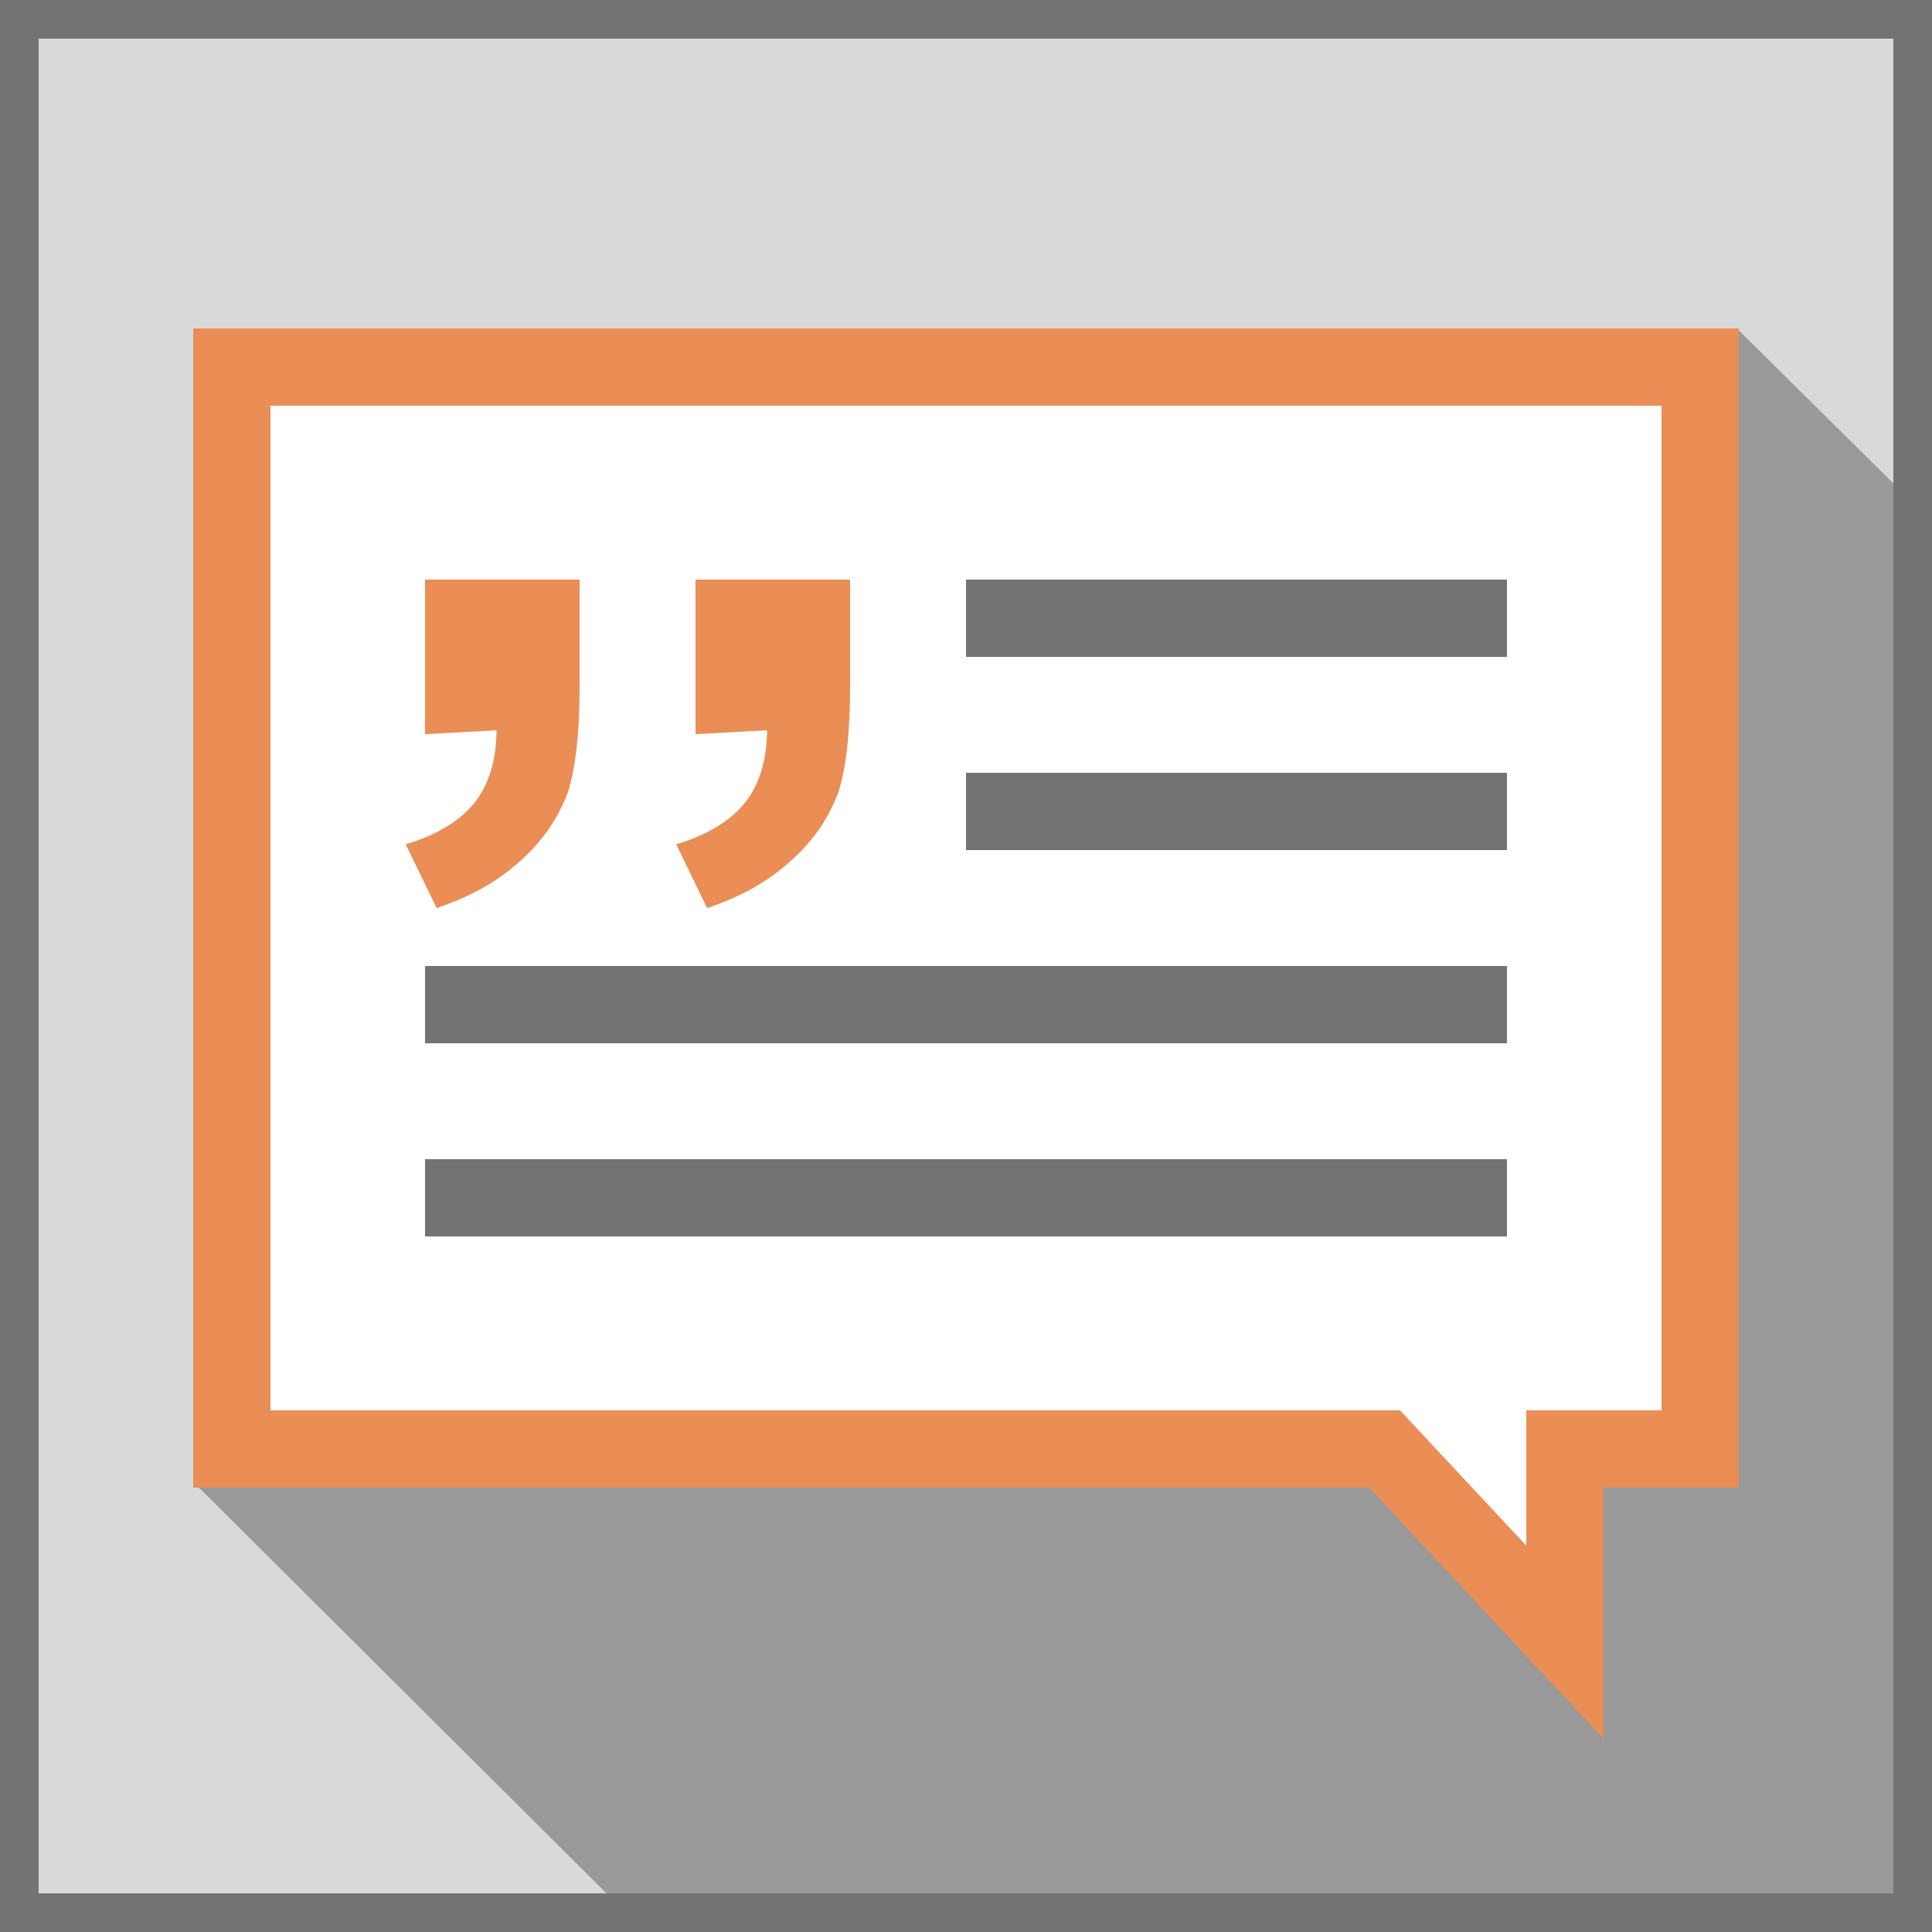
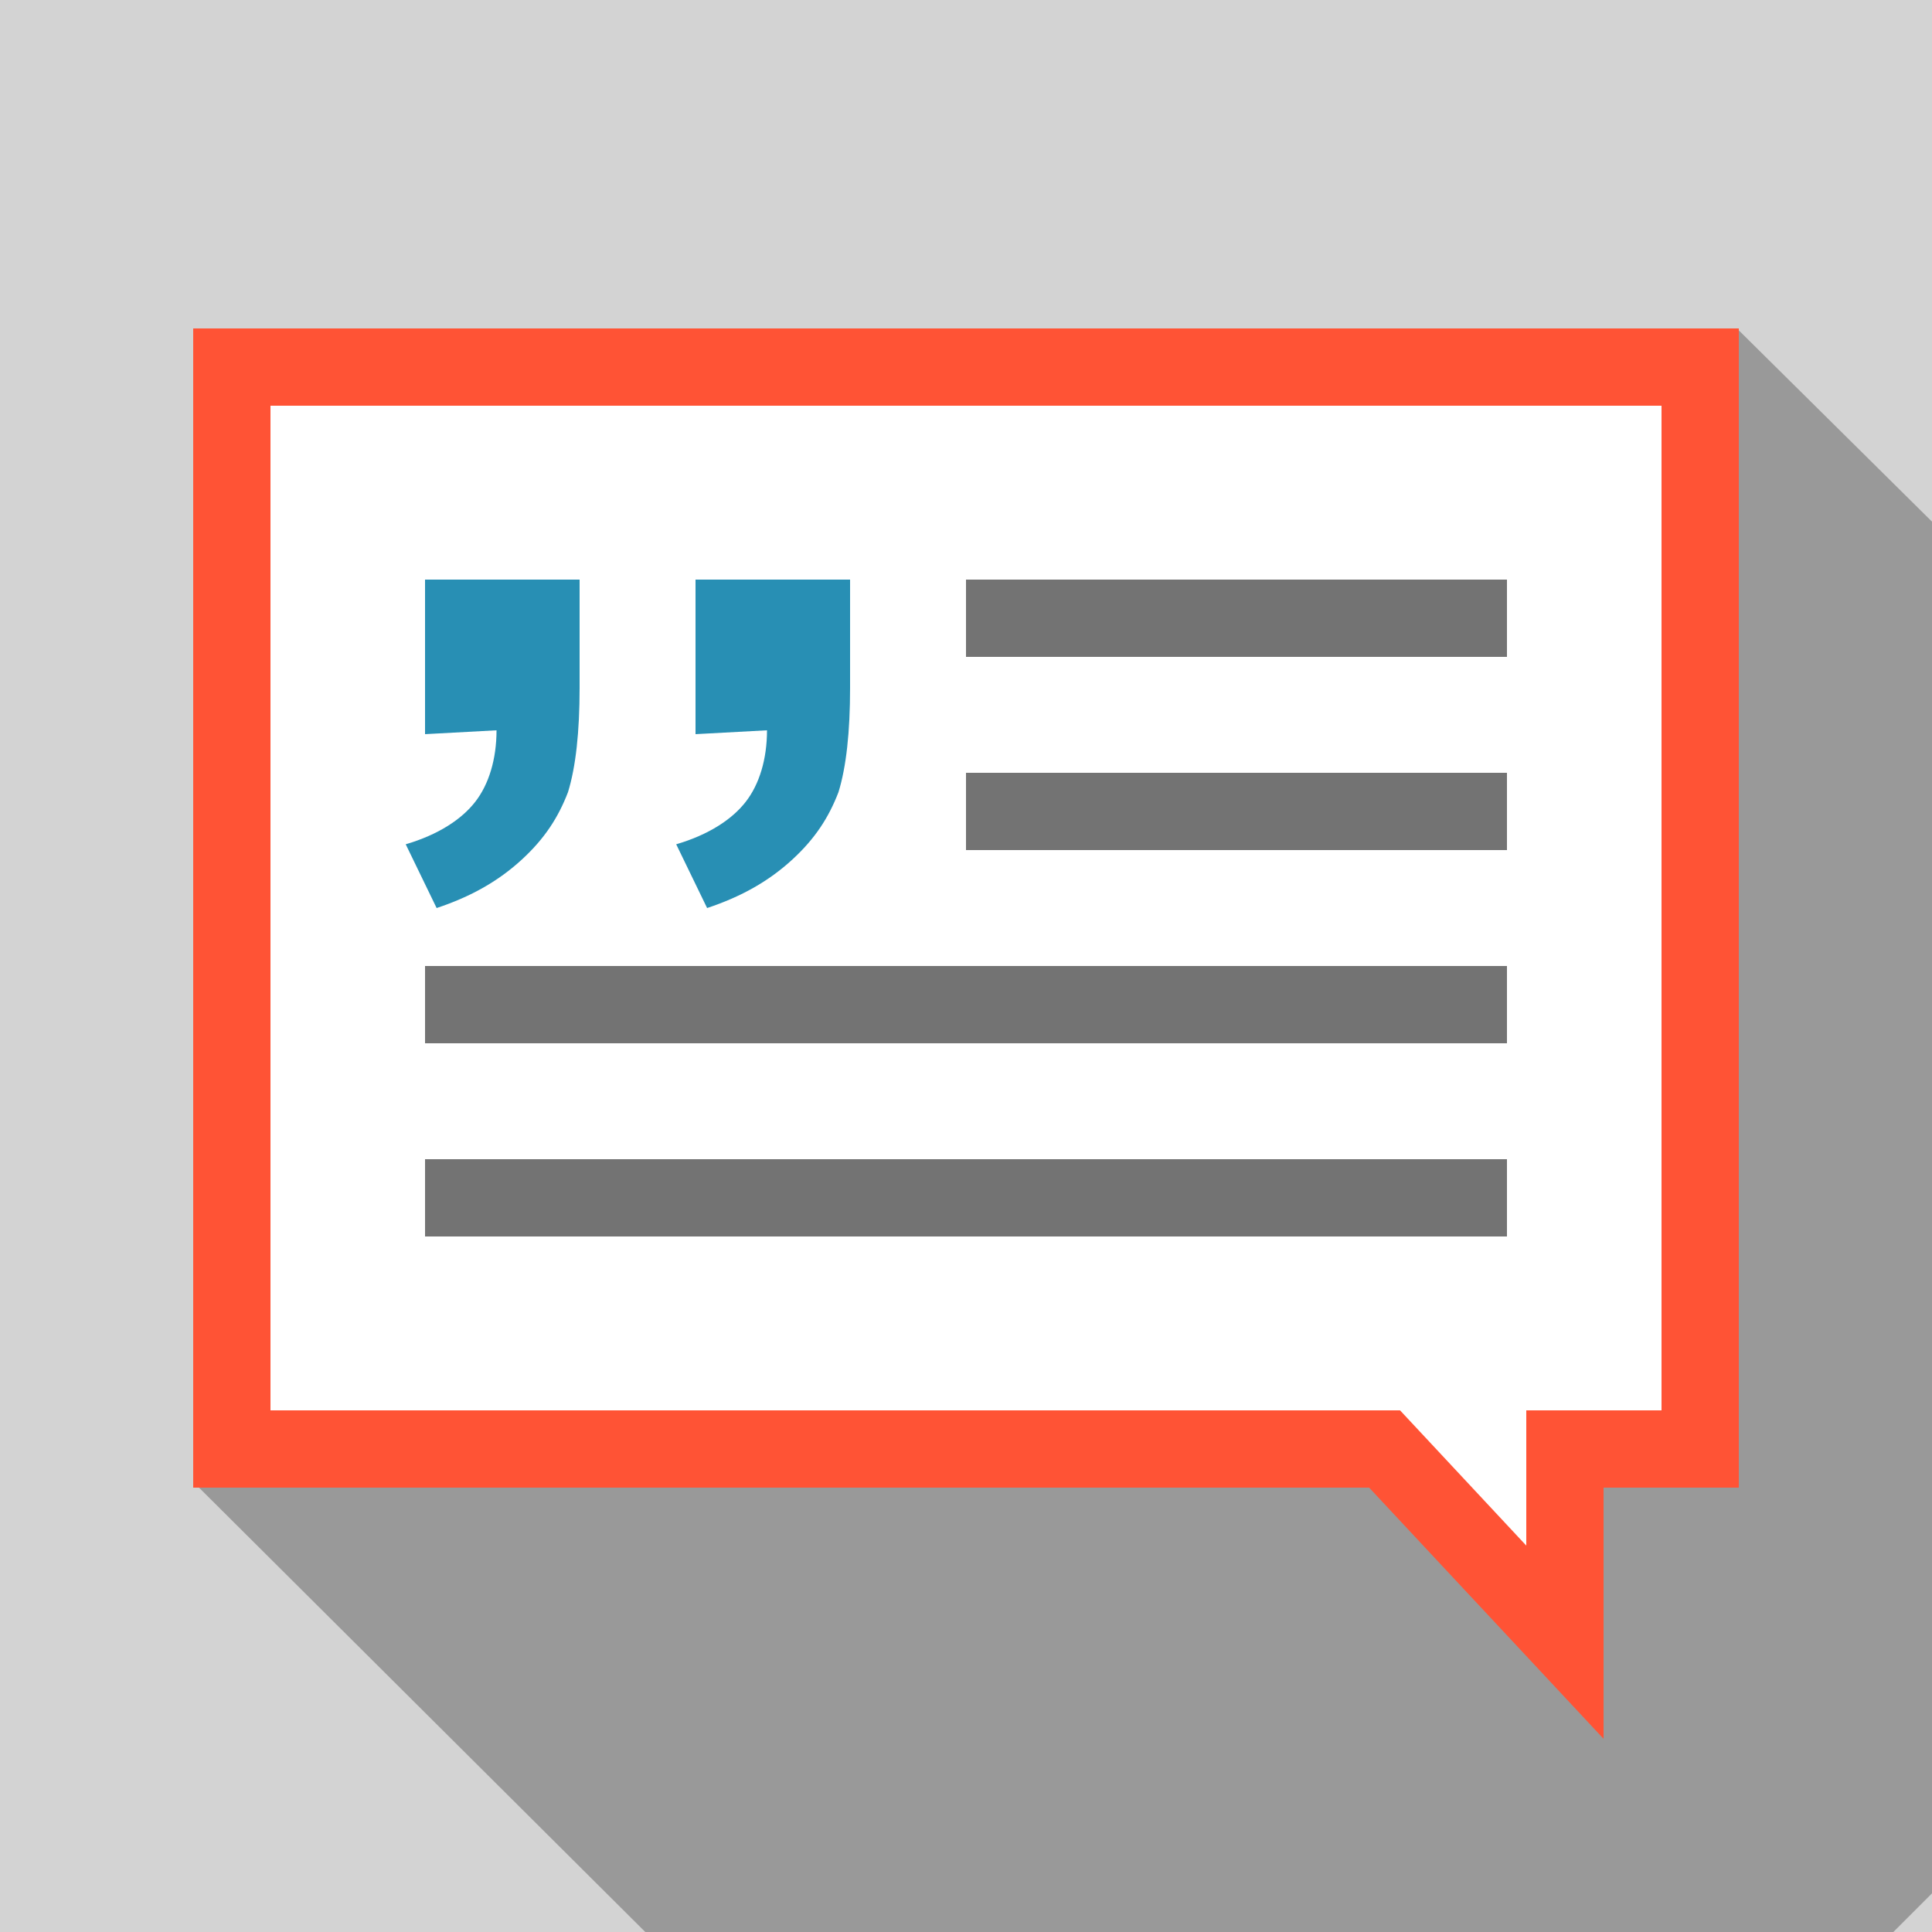
<svg xmlns="http://www.w3.org/2000/svg" xmlns:xlink="http://www.w3.org/1999/xlink" version="1.1" id="quote" x="0px" y="0px" viewBox="0 0 100 100" style="enable-background:new 0 0 100 100;" xml:space="preserve">
  <style type="text/css">
- 	.st0{fill-rule:evenodd;clip-rule:evenodd;fill:#D9D9D9;}
+ 	.st0{fill-rule:evenodd;clip-rule:evenodd;fill:#D3D3D3;}
	.st1{fill-rule:evenodd;clip-rule:evenodd;fill:#999999;}
- 	.st2{fill-rule:evenodd;clip-rule:evenodd;fill:#737373;}
- 	.st3{fill-rule:evenodd;clip-rule:evenodd;fill:#EA8E55;}
- 	.st4{fill-rule:evenodd;clip-rule:evenodd;fill:#FFFFFF;}
- 	.st5{fill:#EA8E55;}
- 	.st6{clip-path:url(#SVGID_2_);}
+ 	.st2{fill-rule:evenodd;clip-rule:evenodd;fill:#FF5335;}
+ 	.st3{fill-rule:evenodd;clip-rule:evenodd;fill:#FFFFFF;}
+ 	.st4{fill:#288FB4;}
+ 	.st5{clip-path:url(#SVGID_2_);}
+ 	.st6{fill-rule:evenodd;clip-rule:evenodd;fill:#737373;}
</style>
  <path class="st0" d="M0,0h100v100H0V0z" />
  <polygon class="st1" points="98,100 100,98 100,27 89.9,17 69.4,17 10,76.7 33.4,100 " />
-   <path class="st2" d="M0,0v100h100V0H0z M98,98H2V2h96V98z" />
  <g>
-     <path class="st3" d="M10,17h80v60H10V17z" />
-     <path class="st3" d="M83,75H69l14,15V75z" />
+     <path class="st2" d="M10,17h80v60H10V17z" />
+     <path class="st2" d="M83,75H69l14,15V75z" />
  </g>
  <g>
-     <path class="st4" d="M14,21h72v52H14V21z" />
-     <path class="st4" d="M79,65H65l14,15V65z" />
+     <path class="st3" d="M14,21h72v52H14V21z" />
+     <path class="st3" d="M79,65H65l14,15V65z" />
  </g>
  <g>
-     <path class="st5" d="M36,38l3.7-0.2c0,1.5-0.4,2.8-1.1,3.7c-0.7,0.9-1.9,1.7-3.6,2.2l1.6,3.3c1.8-0.6,3.2-1.4,4.4-2.5   c1.2-1.1,1.9-2.2,2.4-3.5c0.4-1.3,0.6-3.1,0.6-5.4V30l-8,0V38z M22,38l3.7-0.2c0,1.5-0.4,2.8-1.1,3.7c-0.7,0.9-1.9,1.7-3.6,2.2   l1.6,3.3c1.8-0.6,3.2-1.4,4.4-2.5c1.2-1.1,1.9-2.2,2.4-3.5c0.4-1.3,0.6-3.1,0.6-5.4V30l-8,0V38z" />
+     <path class="st4" d="M36,38l3.7-0.2c0,1.5-0.4,2.8-1.1,3.7c-0.7,0.9-1.9,1.7-3.6,2.2l1.6,3.3c1.8-0.6,3.2-1.4,4.4-2.5   c1.2-1.1,1.9-2.2,2.4-3.5c0.4-1.3,0.6-3.1,0.6-5.4V30l-8,0V38z M22,38l3.7-0.2c0,1.5-0.4,2.8-1.1,3.7c-0.7,0.9-1.9,1.7-3.6,2.2   l1.6,3.3c1.8-0.6,3.2-1.4,4.4-2.5c1.2-1.1,1.9-2.2,2.4-3.5c0.4-1.3,0.6-3.1,0.6-5.4V30l-8,0V38z" />
  </g>
  <g>
    <defs>
      <path id="SVGID_1_" d="M80,67V24l-30,0v23l-30,0v20H80z" />
    </defs>
    <clipPath id="SVGID_2_">
      <use xlink:href="#SVGID_1_" style="overflow:visible;" />
    </clipPath>
-     <g class="st6">
-       <path class="st2" d="M22,30h56v4H22V30z" />
-       <path class="st2" d="M22,50h56v4H22V50z" />
-       <path class="st2" d="M22,60h56v4H22V60z" />
-       <path class="st2" d="M22,40h56v4H22V40z" />
+     <g class="st5">
+       <path class="st6" d="M22,30h56v4H22V30z" />
+       <path class="st6" d="M22,50h56v4H22V50z" />
+       <path class="st6" d="M22,60h56v4H22V60z" />
+       <path class="st6" d="M22,40h56v4H22V40z" />
    </g>
  </g>
</svg>
